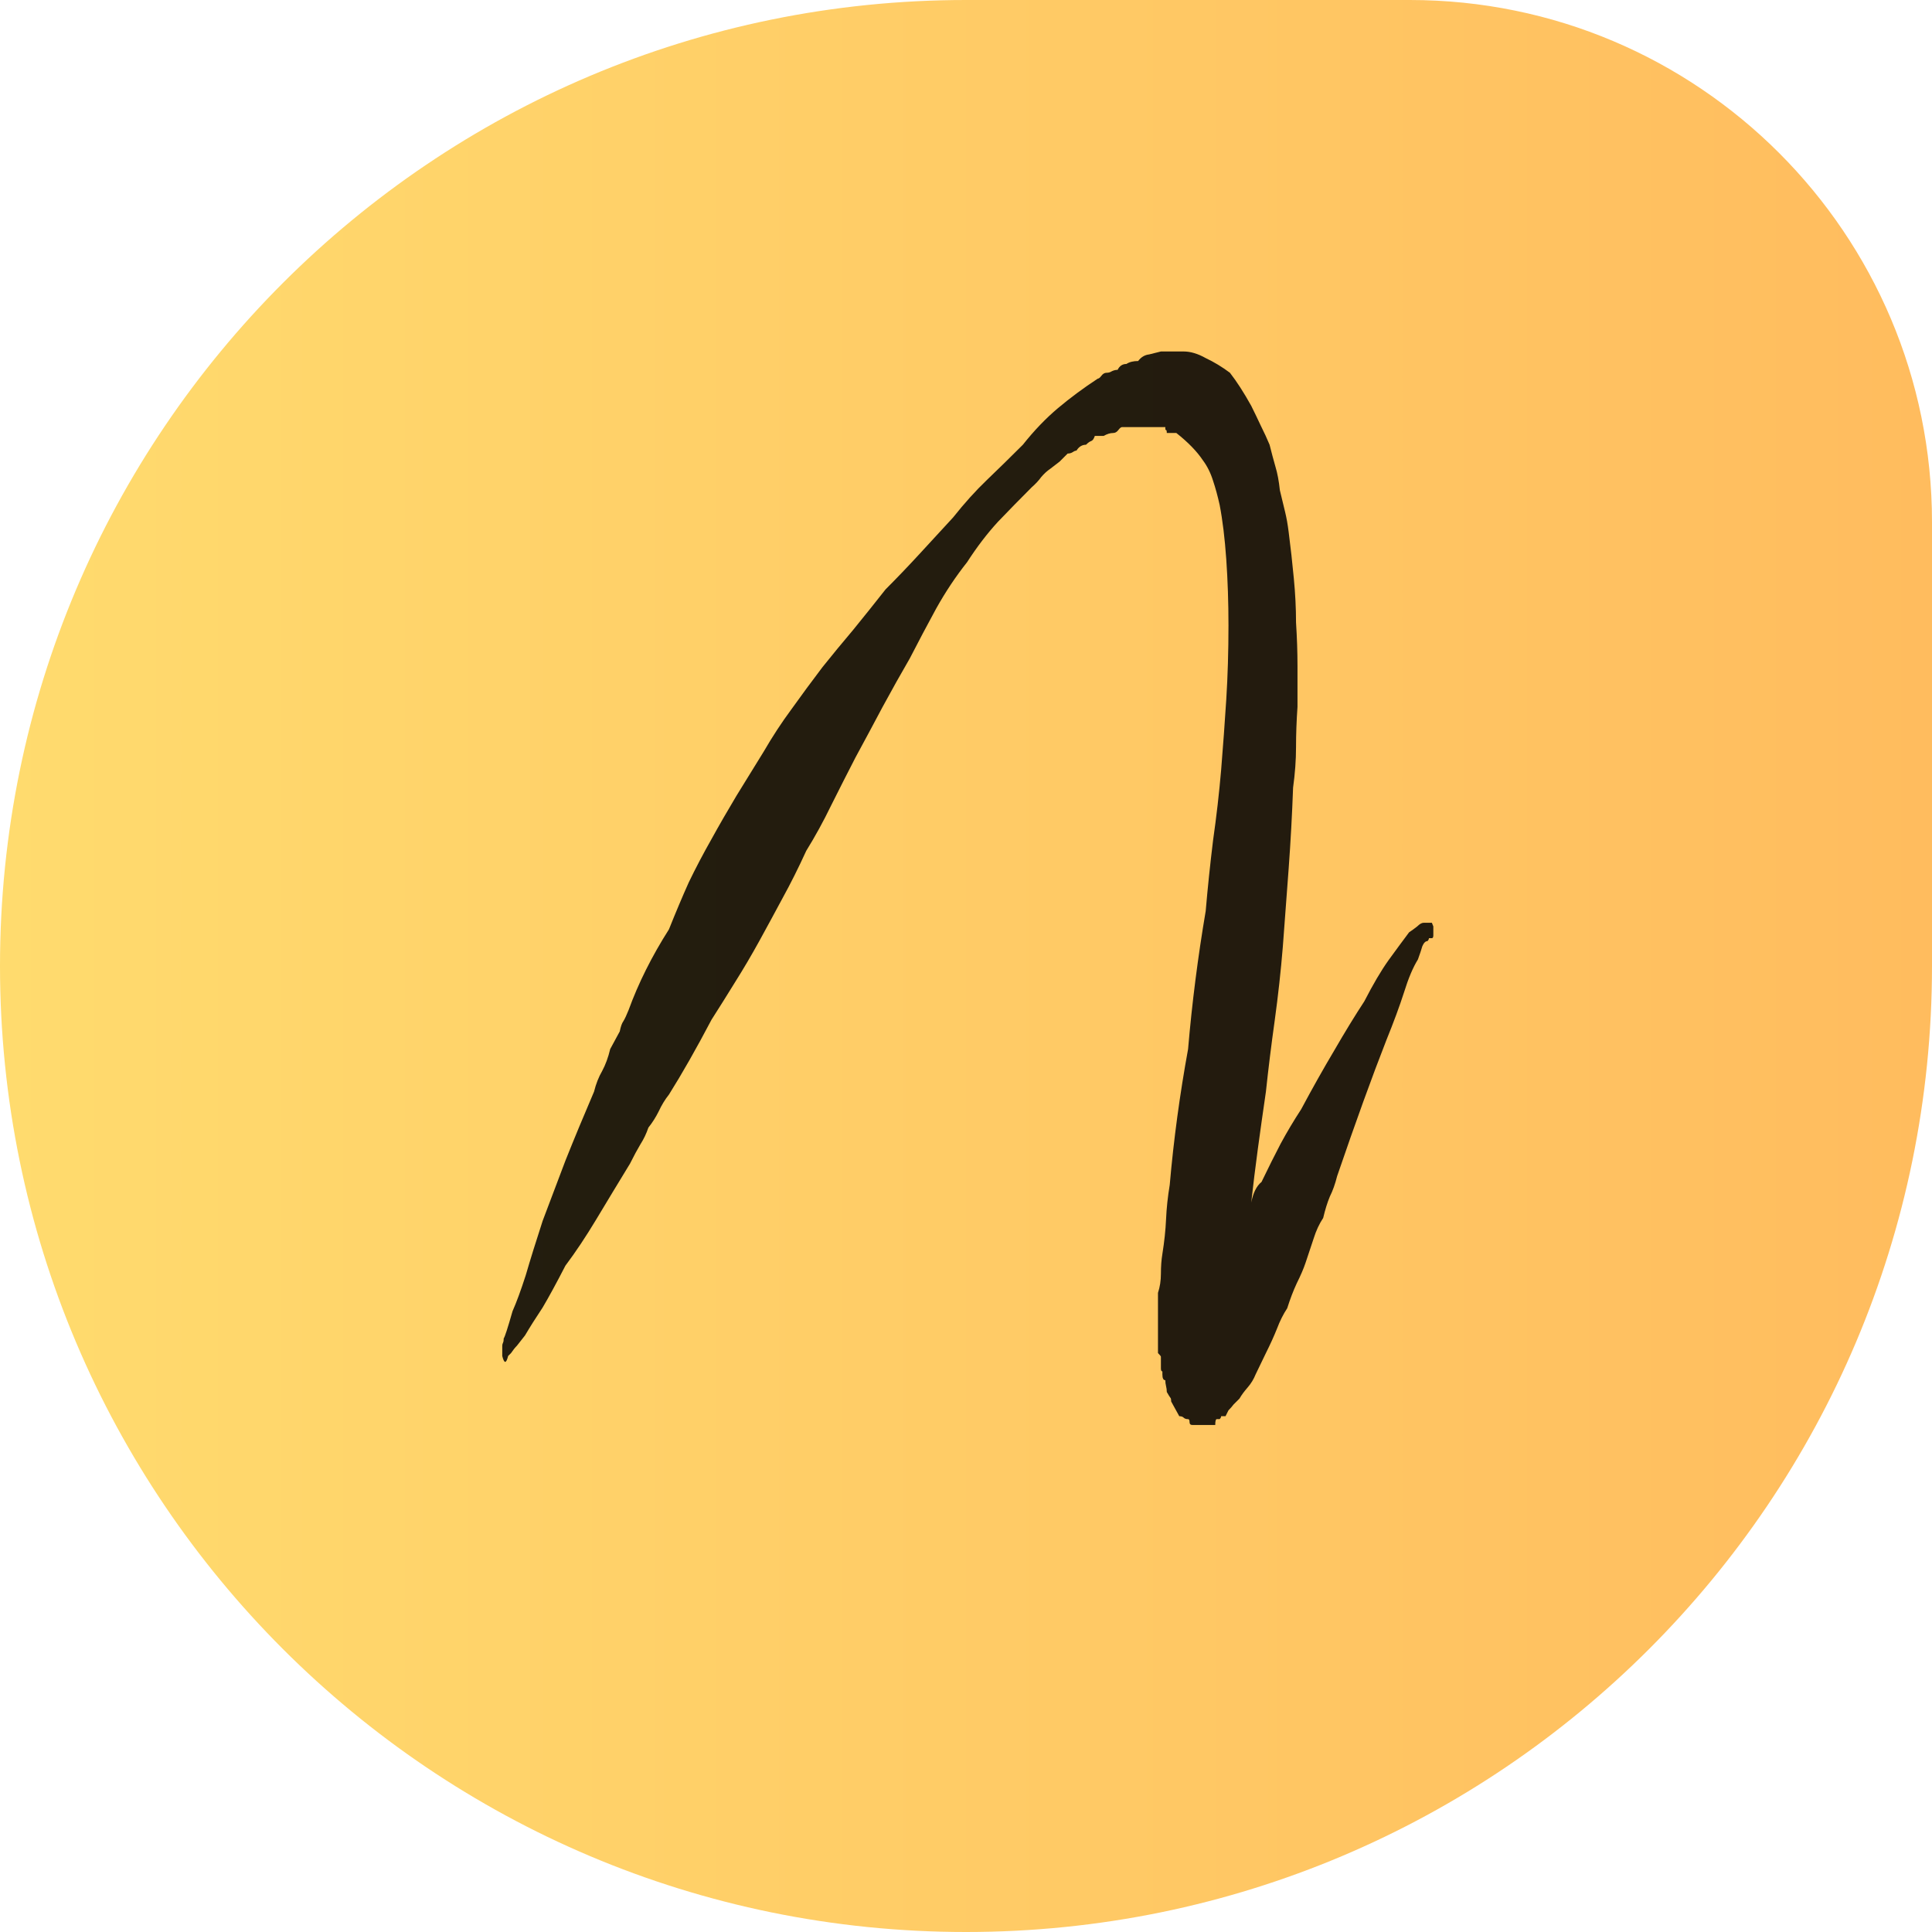
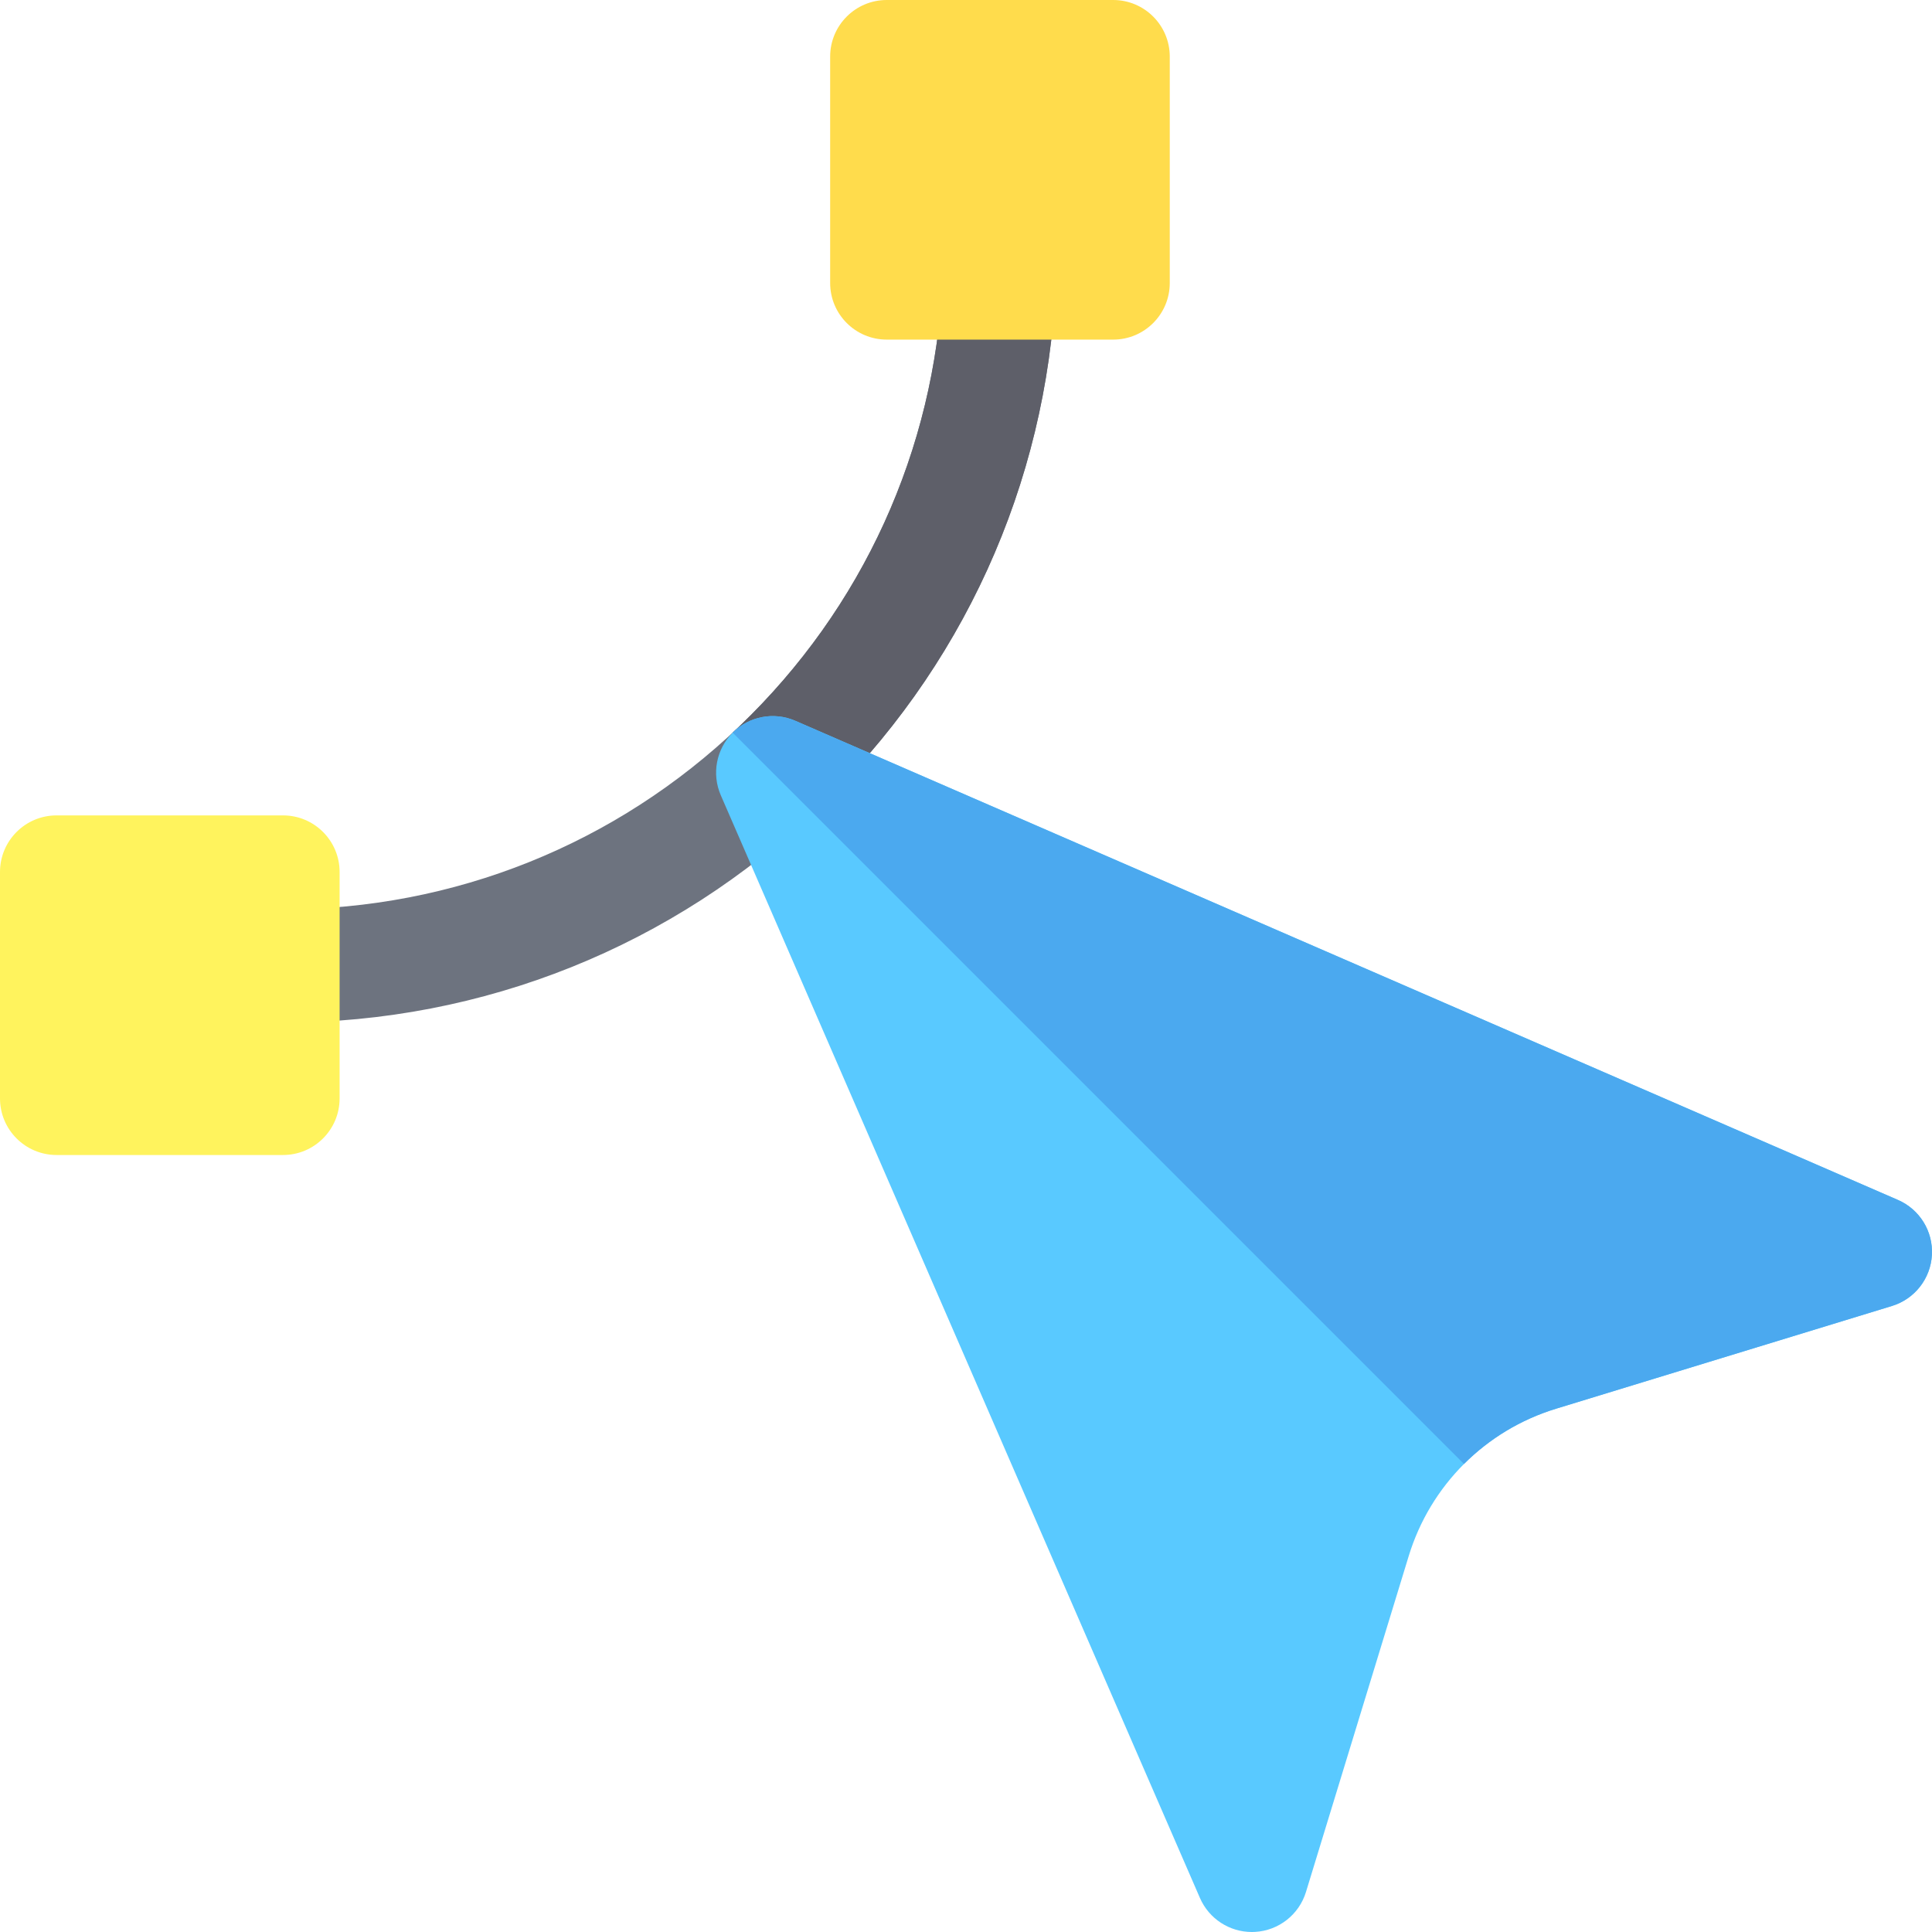
- <svg xmlns="http://www.w3.org/2000/svg" width="185" height="185" viewBox="0 0 185 185" fill="none">
-   <path d="M0 92.5C0 41.414 41.414 0 92.5 0H135C162.614 0 185 22.386 185 50V92.5C185 143.586 143.586 185 92.5 185V185C41.414 185 0 143.586 0 92.5V92.5Z" fill="url(#paint0_linear_13_13)" />
-   <path d="M137.109 88.359C137.109 88.359 137.156 88.477 137.25 88.711V88.992C137.25 89.18 137.25 89.367 137.25 89.555C137.25 89.742 137.203 89.836 137.109 89.836H136.828C136.828 89.93 136.781 90.023 136.688 90.117C136.5 90.117 136.336 90.281 136.195 90.609C136.102 90.938 135.961 91.359 135.773 91.875C135.305 92.625 134.859 93.68 134.438 95.039C134.016 96.352 133.453 97.875 132.75 99.609C131.391 103.078 129.82 107.414 128.039 112.617C127.852 113.367 127.617 114.023 127.336 114.586C127.102 115.148 126.891 115.828 126.703 116.625C126.328 117.188 126.023 117.844 125.789 118.594C125.555 119.297 125.297 120.07 125.016 120.914C124.828 121.477 124.547 122.133 124.172 122.883C123.844 123.586 123.539 124.383 123.258 125.273C122.883 125.836 122.555 126.492 122.273 127.242C121.992 127.945 121.641 128.719 121.219 129.562L120.234 131.602C120.047 132.07 119.789 132.492 119.461 132.867C119.133 133.242 118.875 133.594 118.688 133.922C118.5 134.109 118.312 134.297 118.125 134.484C117.984 134.672 117.82 134.859 117.633 135.047L117.352 135.609H116.93C116.93 135.703 116.883 135.797 116.789 135.891H116.508C116.414 135.891 116.367 136.078 116.367 136.453H116.086H115.945H115.664H115.453H115.172H114.75H114.609H114.188C114 136.453 113.906 136.359 113.906 136.172C113.906 135.984 113.859 135.891 113.766 135.891C113.578 135.891 113.438 135.844 113.344 135.75C113.25 135.656 113.109 135.609 112.922 135.609L112.148 134.203C112.148 134.016 112.125 133.898 112.078 133.852C112.031 133.805 111.914 133.617 111.727 133.289C111.727 133.102 111.703 132.914 111.656 132.727C111.609 132.539 111.586 132.352 111.586 132.164C111.398 132.164 111.305 131.977 111.305 131.602V131.32C111.211 131.32 111.164 131.227 111.164 131.039V130.758C111.164 130.289 111.164 130.008 111.164 129.914C111.164 129.867 111.07 129.75 110.883 129.562V129V128.719V125.555V123.797C111.07 123.234 111.164 122.625 111.164 121.969C111.164 121.266 111.211 120.633 111.305 120.07C111.492 118.898 111.609 117.797 111.656 116.766C111.703 115.688 111.82 114.586 112.008 113.461C112.383 109.148 112.969 104.812 113.766 100.453C113.953 98.25 114.188 96.047 114.469 93.844C114.75 91.641 115.078 89.438 115.453 87.234C115.641 85.031 115.875 82.781 116.156 80.484C116.484 78.188 116.742 75.938 116.93 73.734C117.117 71.438 117.281 69.188 117.422 66.984C117.562 64.734 117.633 62.367 117.633 59.883C117.633 57.68 117.562 55.57 117.422 53.555C117.281 51.539 117.07 49.805 116.789 48.352C116.602 47.508 116.391 46.734 116.156 46.031C115.922 45.281 115.594 44.625 115.172 44.062C114.609 43.219 113.766 42.352 112.641 41.461H111.727C111.727 41.273 111.703 41.18 111.656 41.18C111.609 41.18 111.586 41.133 111.586 41.039V40.898H111.164H110.32H109.406H108.562H107.438C107.344 40.898 107.227 40.992 107.086 41.18C106.945 41.367 106.781 41.461 106.594 41.461C106.312 41.461 106.008 41.555 105.68 41.742H104.836C104.742 42.023 104.625 42.188 104.484 42.234C104.344 42.281 104.18 42.398 103.992 42.586C103.617 42.586 103.312 42.773 103.078 43.148C102.984 43.148 102.867 43.195 102.727 43.289C102.586 43.383 102.422 43.43 102.234 43.43C101.953 43.711 101.695 43.969 101.461 44.203C101.227 44.391 100.922 44.625 100.547 44.906C100.266 45.094 99.984 45.352 99.703 45.68C99.469 46.008 99.164 46.336 98.789 46.664C97.711 47.742 96.633 48.844 95.555 49.969C94.523 51.094 93.539 52.383 92.602 53.836C91.523 55.195 90.539 56.672 89.648 58.266C88.805 59.812 87.961 61.406 87.117 63.047C86.273 64.5 85.406 66.047 84.516 67.688C83.672 69.281 82.805 70.898 81.914 72.539C81.164 73.992 80.391 75.516 79.594 77.109C78.844 78.656 78.047 80.109 77.203 81.469C76.453 83.109 75.703 84.609 74.953 85.969C74.25 87.281 73.5 88.664 72.703 90.117C71.953 91.477 71.18 92.789 70.383 94.055C69.633 95.273 68.883 96.469 68.133 97.641C66.68 100.406 65.32 102.797 64.055 104.812C63.68 105.281 63.352 105.82 63.07 106.43C62.789 106.992 62.461 107.508 62.086 107.977C61.898 108.539 61.641 109.078 61.312 109.594C61.031 110.062 60.703 110.672 60.328 111.422C59.156 113.344 58.078 115.125 57.094 116.766C56.109 118.406 55.125 119.883 54.141 121.195C53.297 122.836 52.57 124.172 51.961 125.203C51.305 126.188 50.742 127.078 50.273 127.875C49.898 128.344 49.641 128.672 49.5 128.859C49.312 129.047 49.125 129.281 48.938 129.562L48.656 129.844C48.469 130.594 48.281 130.594 48.094 129.844V129V128.859C48.094 128.766 48.117 128.672 48.164 128.578C48.211 128.484 48.234 128.344 48.234 128.156C48.328 128.062 48.609 127.195 49.078 125.555C49.453 124.711 49.875 123.562 50.344 122.109C50.766 120.656 51.305 118.922 51.961 116.906C52.617 115.172 53.344 113.25 54.141 111.141C54.984 109.031 55.898 106.828 56.883 104.531C57.07 103.781 57.328 103.125 57.656 102.562C57.984 101.953 58.242 101.25 58.43 100.453L59.344 98.766C59.438 98.297 59.555 97.969 59.695 97.781C59.836 97.547 60 97.195 60.188 96.727C61.125 94.148 62.414 91.57 64.055 88.992C64.711 87.352 65.344 85.852 65.953 84.492C66.609 83.133 67.336 81.75 68.133 80.344C68.883 78.984 69.68 77.602 70.523 76.195C71.414 74.742 72.281 73.336 73.125 71.977C73.969 70.523 74.859 69.164 75.797 67.898C76.734 66.586 77.719 65.25 78.75 63.891C79.688 62.719 80.672 61.523 81.703 60.305C82.734 59.039 83.766 57.75 84.797 56.438C85.875 55.359 86.953 54.234 88.031 53.062C89.156 51.844 90.234 50.672 91.266 49.547C92.344 48.188 93.422 46.992 94.5 45.961C95.625 44.883 96.773 43.758 97.945 42.586C99.023 41.227 100.148 40.055 101.32 39.07C102.492 38.086 103.758 37.148 105.117 36.258C105.211 36.258 105.328 36.164 105.469 35.977C105.609 35.789 105.773 35.695 105.961 35.695C106.148 35.695 106.312 35.648 106.453 35.555C106.641 35.461 106.828 35.414 107.016 35.414C107.203 35.039 107.484 34.852 107.859 34.852C108.141 34.664 108.516 34.57 108.984 34.57C109.266 34.195 109.617 33.984 110.039 33.938L111.164 33.656H111.305H111.586H112.008H113.344C114 33.656 114.703 33.867 115.453 34.289C116.25 34.664 117.023 35.133 117.773 35.695C118.43 36.539 119.109 37.594 119.812 38.859C120.094 39.422 120.398 40.055 120.727 40.758C121.055 41.414 121.336 42.023 121.57 42.586C121.758 43.336 121.945 44.039 122.133 44.695C122.32 45.305 122.461 46.055 122.555 46.945C122.742 47.695 122.906 48.375 123.047 48.984C123.188 49.547 123.305 50.203 123.398 50.953C123.586 52.406 123.75 53.883 123.891 55.383C124.031 56.836 124.102 58.242 124.102 59.602C124.195 61.055 124.242 62.438 124.242 63.75C124.242 65.016 124.242 66.328 124.242 67.688C124.148 69.047 124.102 70.336 124.102 71.555C124.102 72.773 124.008 74.062 123.82 75.422C123.727 78 123.586 80.578 123.398 83.156C123.211 85.688 123.023 88.195 122.836 90.68C122.648 92.977 122.391 95.32 122.062 97.711C121.734 100.055 121.453 102.328 121.219 104.531C120.938 106.453 120.68 108.281 120.445 110.016C120.211 111.75 120 113.461 119.812 115.148C120 114.211 120.328 113.555 120.797 113.18C121.453 111.82 122.062 110.602 122.625 109.523C123.234 108.398 123.891 107.297 124.594 106.219C125.672 104.203 126.727 102.328 127.758 100.594C128.789 98.812 129.75 97.242 130.641 95.883C131.484 94.242 132.258 92.93 132.961 91.945C133.711 90.914 134.367 90.023 134.93 89.273C135.211 89.086 135.469 88.898 135.703 88.711C135.938 88.477 136.148 88.359 136.336 88.359H136.688H136.828H137.109ZM115.031 122.672H114.75H115.031ZM114.75 122.672H114.609H114.75Z" fill="black" fill-opacity="0.86" />
-   <defs>
-     <linearGradient id="paint0_linear_13_13" x1="0" y1="92" x2="185" y2="92" gradientUnits="userSpaceOnUse">
-       <stop stop-color="#FFDB6E" />
-       <stop offset="1" stop-color="#FFBC5E" />
-     </linearGradient>
-   </defs>
+ <svg xmlns="http://www.w3.org/2000/svg" version="1.1" id="Capa_1" x="0px" y="0px" viewBox="0 0 512 512" style="enable-background:new 0 0 512 512;" xml:space="preserve">
+   <path style="fill:#6D737F;" d="M75,271c-8.284,0-15-6.716-15-15c0-8.284,6.716-15,15-15c45.301,0,88.266-17.243,120.98-48.553  c32.613-31.213,51.729-73.171,53.827-118.146c0.386-8.275,7.402-14.658,15.683-14.285c8.274,0.386,14.671,7.407,14.284,15.683  c-2.458,52.702-24.85,101.86-63.051,138.421C178.399,250.8,128.067,271,75,271z" />
+   <path style="fill:#5E5F69;" d="M216.724,214.12c38.201-36.561,60.593-85.72,63.051-138.421c0.387-8.275-6.01-15.296-14.284-15.683  c-8.28-0.373-15.297,6.01-15.683,14.285c-2.098,44.975-21.214,86.933-53.827,118.146c-0.603,0.577-1.217,1.139-1.827,1.707  l21.224,21.224C215.825,214.957,216.279,214.545,216.724,214.12z" />
+   <path style="fill:#FFF35D;" d="M75,306.089H15c-8.284,0-15-6.716-15-15v-60c0-8.284,6.716-15,15-15h60c8.284,0,15,6.716,15,15v60  C90,299.373,83.284,306.089,75,306.089z" />
+   <path style="fill:#59C9FF;" d="M331.748,512c-5.943,0-11.362-3.522-13.753-9.022L191.016,210.751  c-2.455-5.651-1.205-12.228,3.151-16.584c4.357-4.356,10.936-5.606,16.584-3.151l292.227,126.979  c5.763,2.504,9.354,8.333,8.998,14.605c-0.354,6.272-4.581,11.659-10.589,13.497l-89.03,27.229  c-18.715,5.724-33.306,20.315-39.03,39.031l-27.229,89.03c-1.837,6.007-7.224,10.234-13.496,10.589  C332.316,511.992,332.031,512,331.748,512z" />
+   <path style="fill:#FFDC4C;" d="M235,90h60c8.284,0,15-6.716,15-15V15c0-8.284-6.716-15-15-15h-60c-8.284,0-15,6.716-15,15v60  C220,83.284,226.716,90,235,90z" />
+   <path style="fill:#4BA9EF;" d="M412.357,373.326l89.03-27.229c6.008-1.837,10.234-7.224,10.589-13.497  c0.355-6.272-3.235-12.101-8.998-14.605L210.751,191.016c-5.648-2.455-12.227-1.205-16.584,3.151L387.97,387.97  C394.672,381.267,402.999,376.188,412.357,373.326z" />
+   <g>
+ </g>
+   <g>
+ </g>
+   <g>
+ </g>
+   <g>
+ </g>
+   <g>
+ </g>
+   <g>
+ </g>
+   <g>
+ </g>
+   <g>
+ </g>
+   <g>
+ </g>
+   <g>
+ </g>
+   <g>
+ </g>
+   <g>
+ </g>
+   <g>
+ </g>
+   <g>
+ </g>
+   <g>
+ </g>
</svg>
